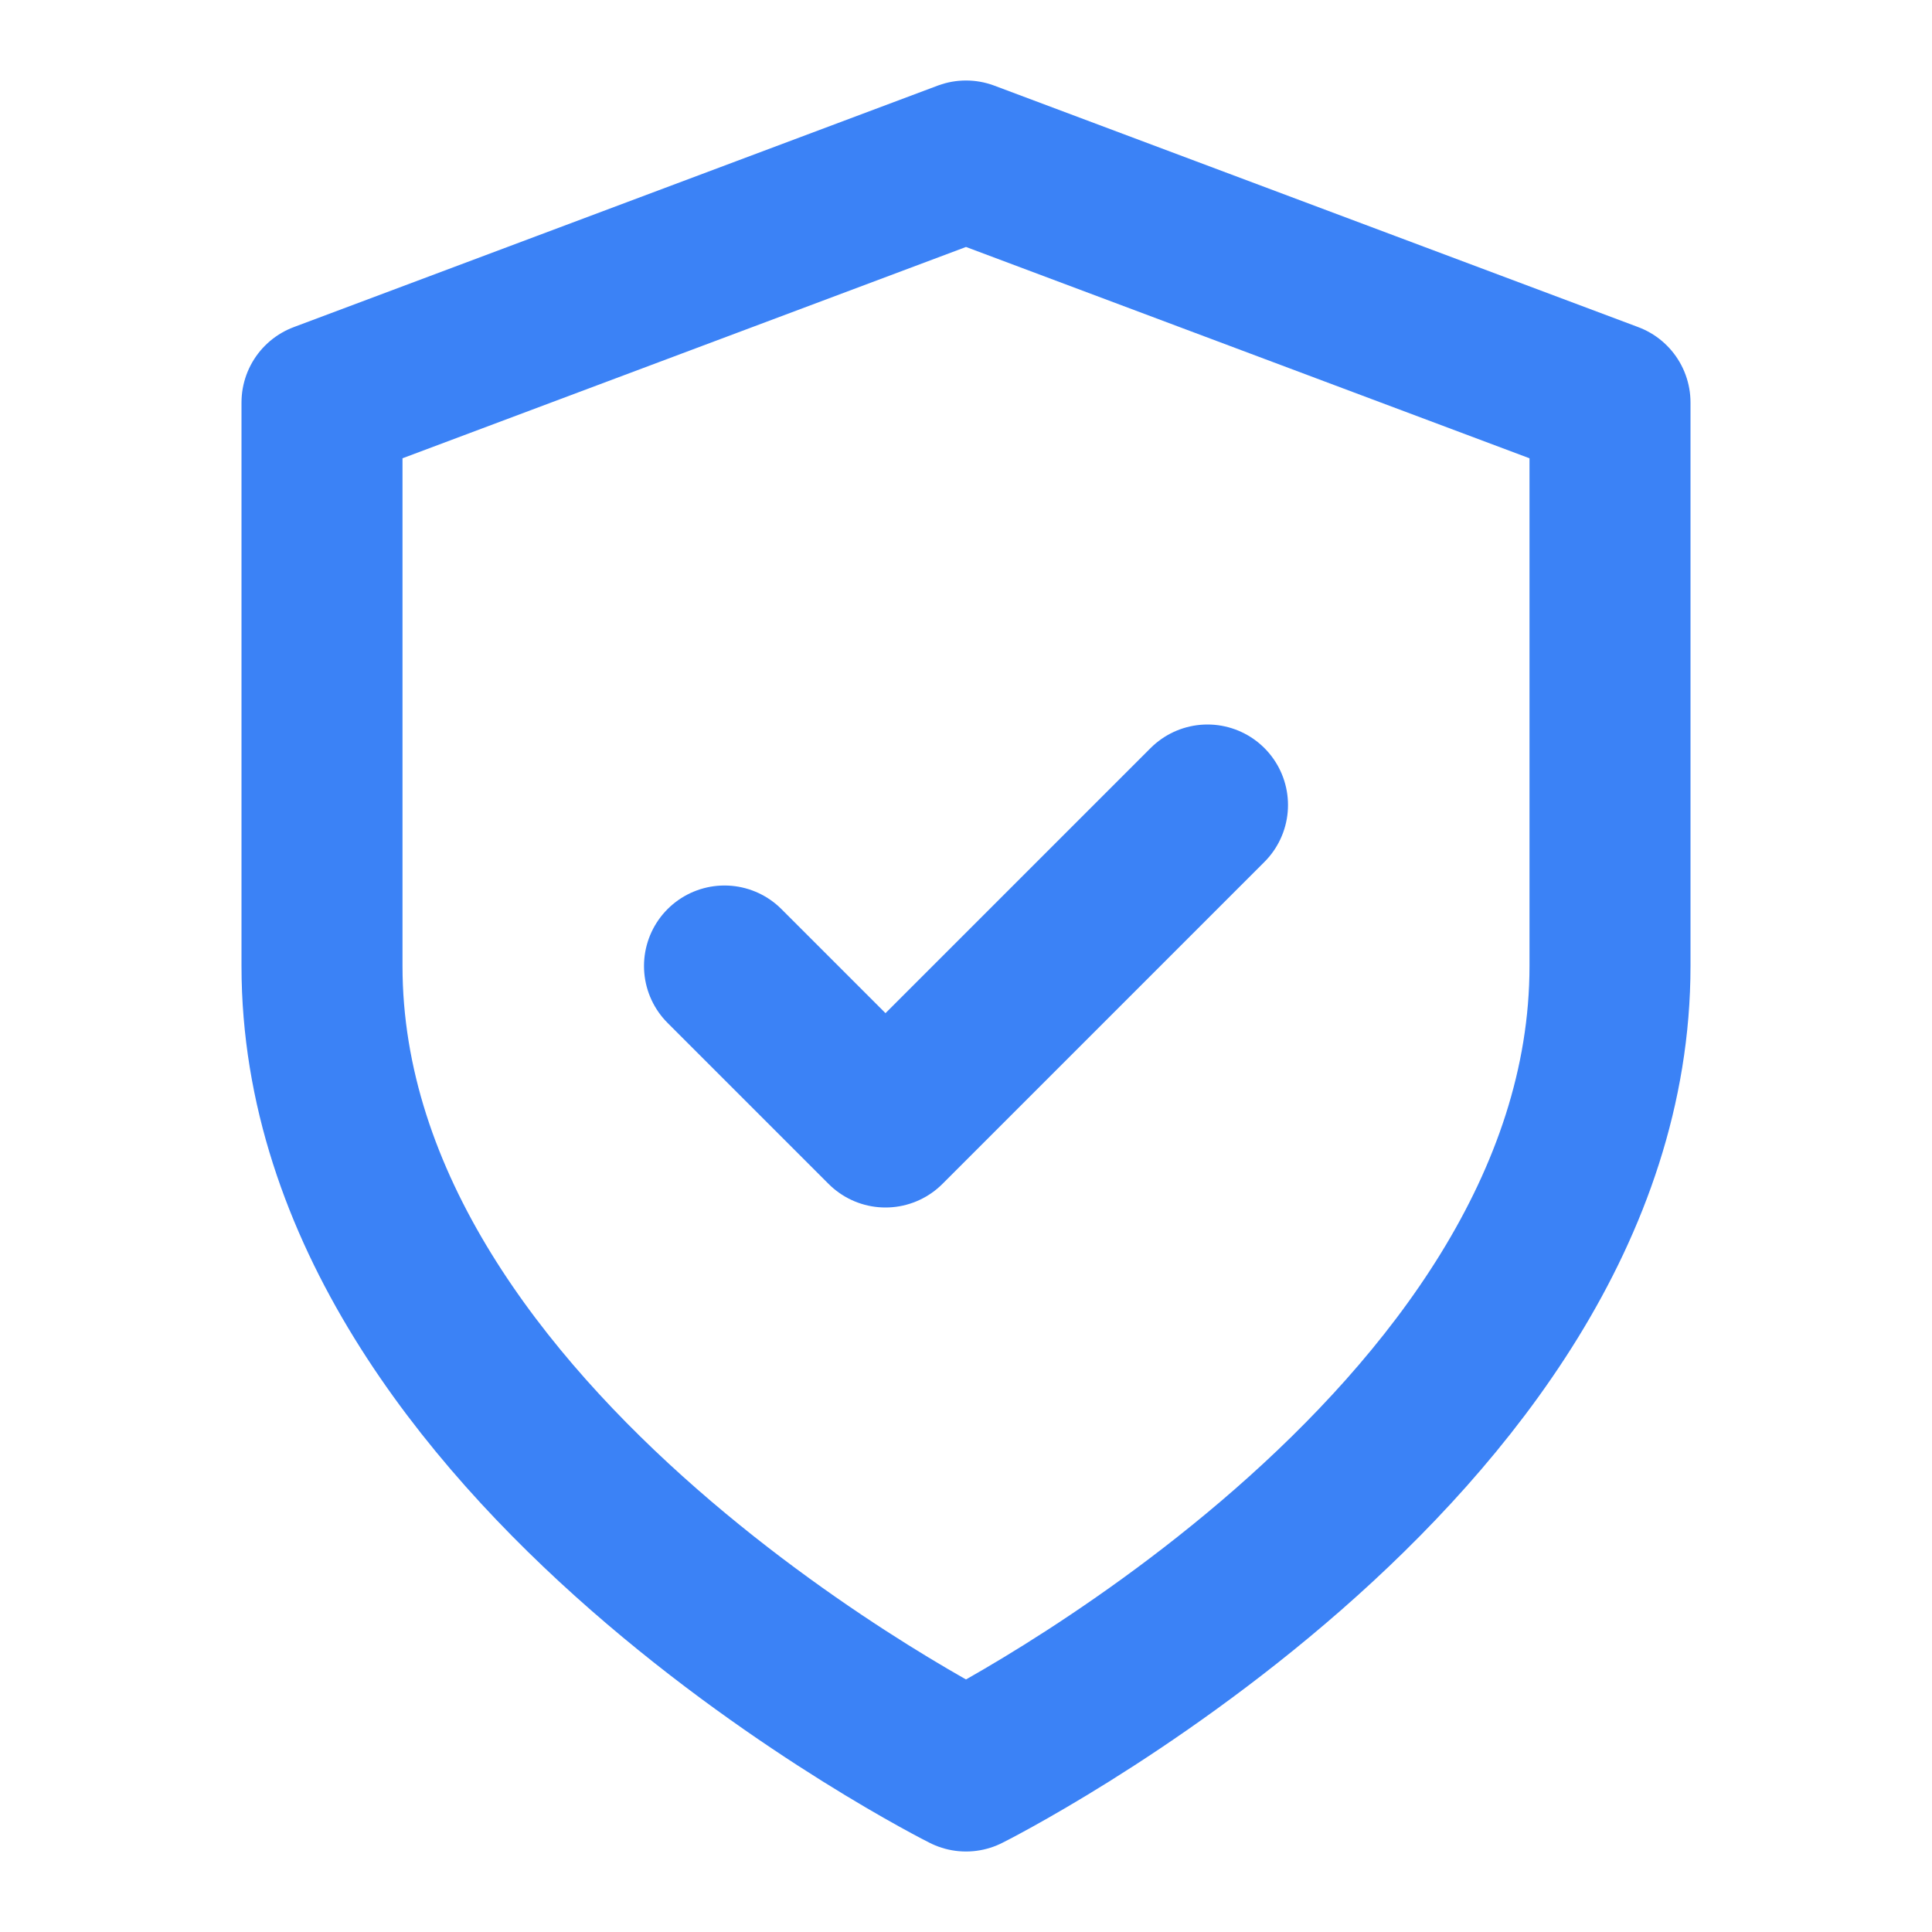
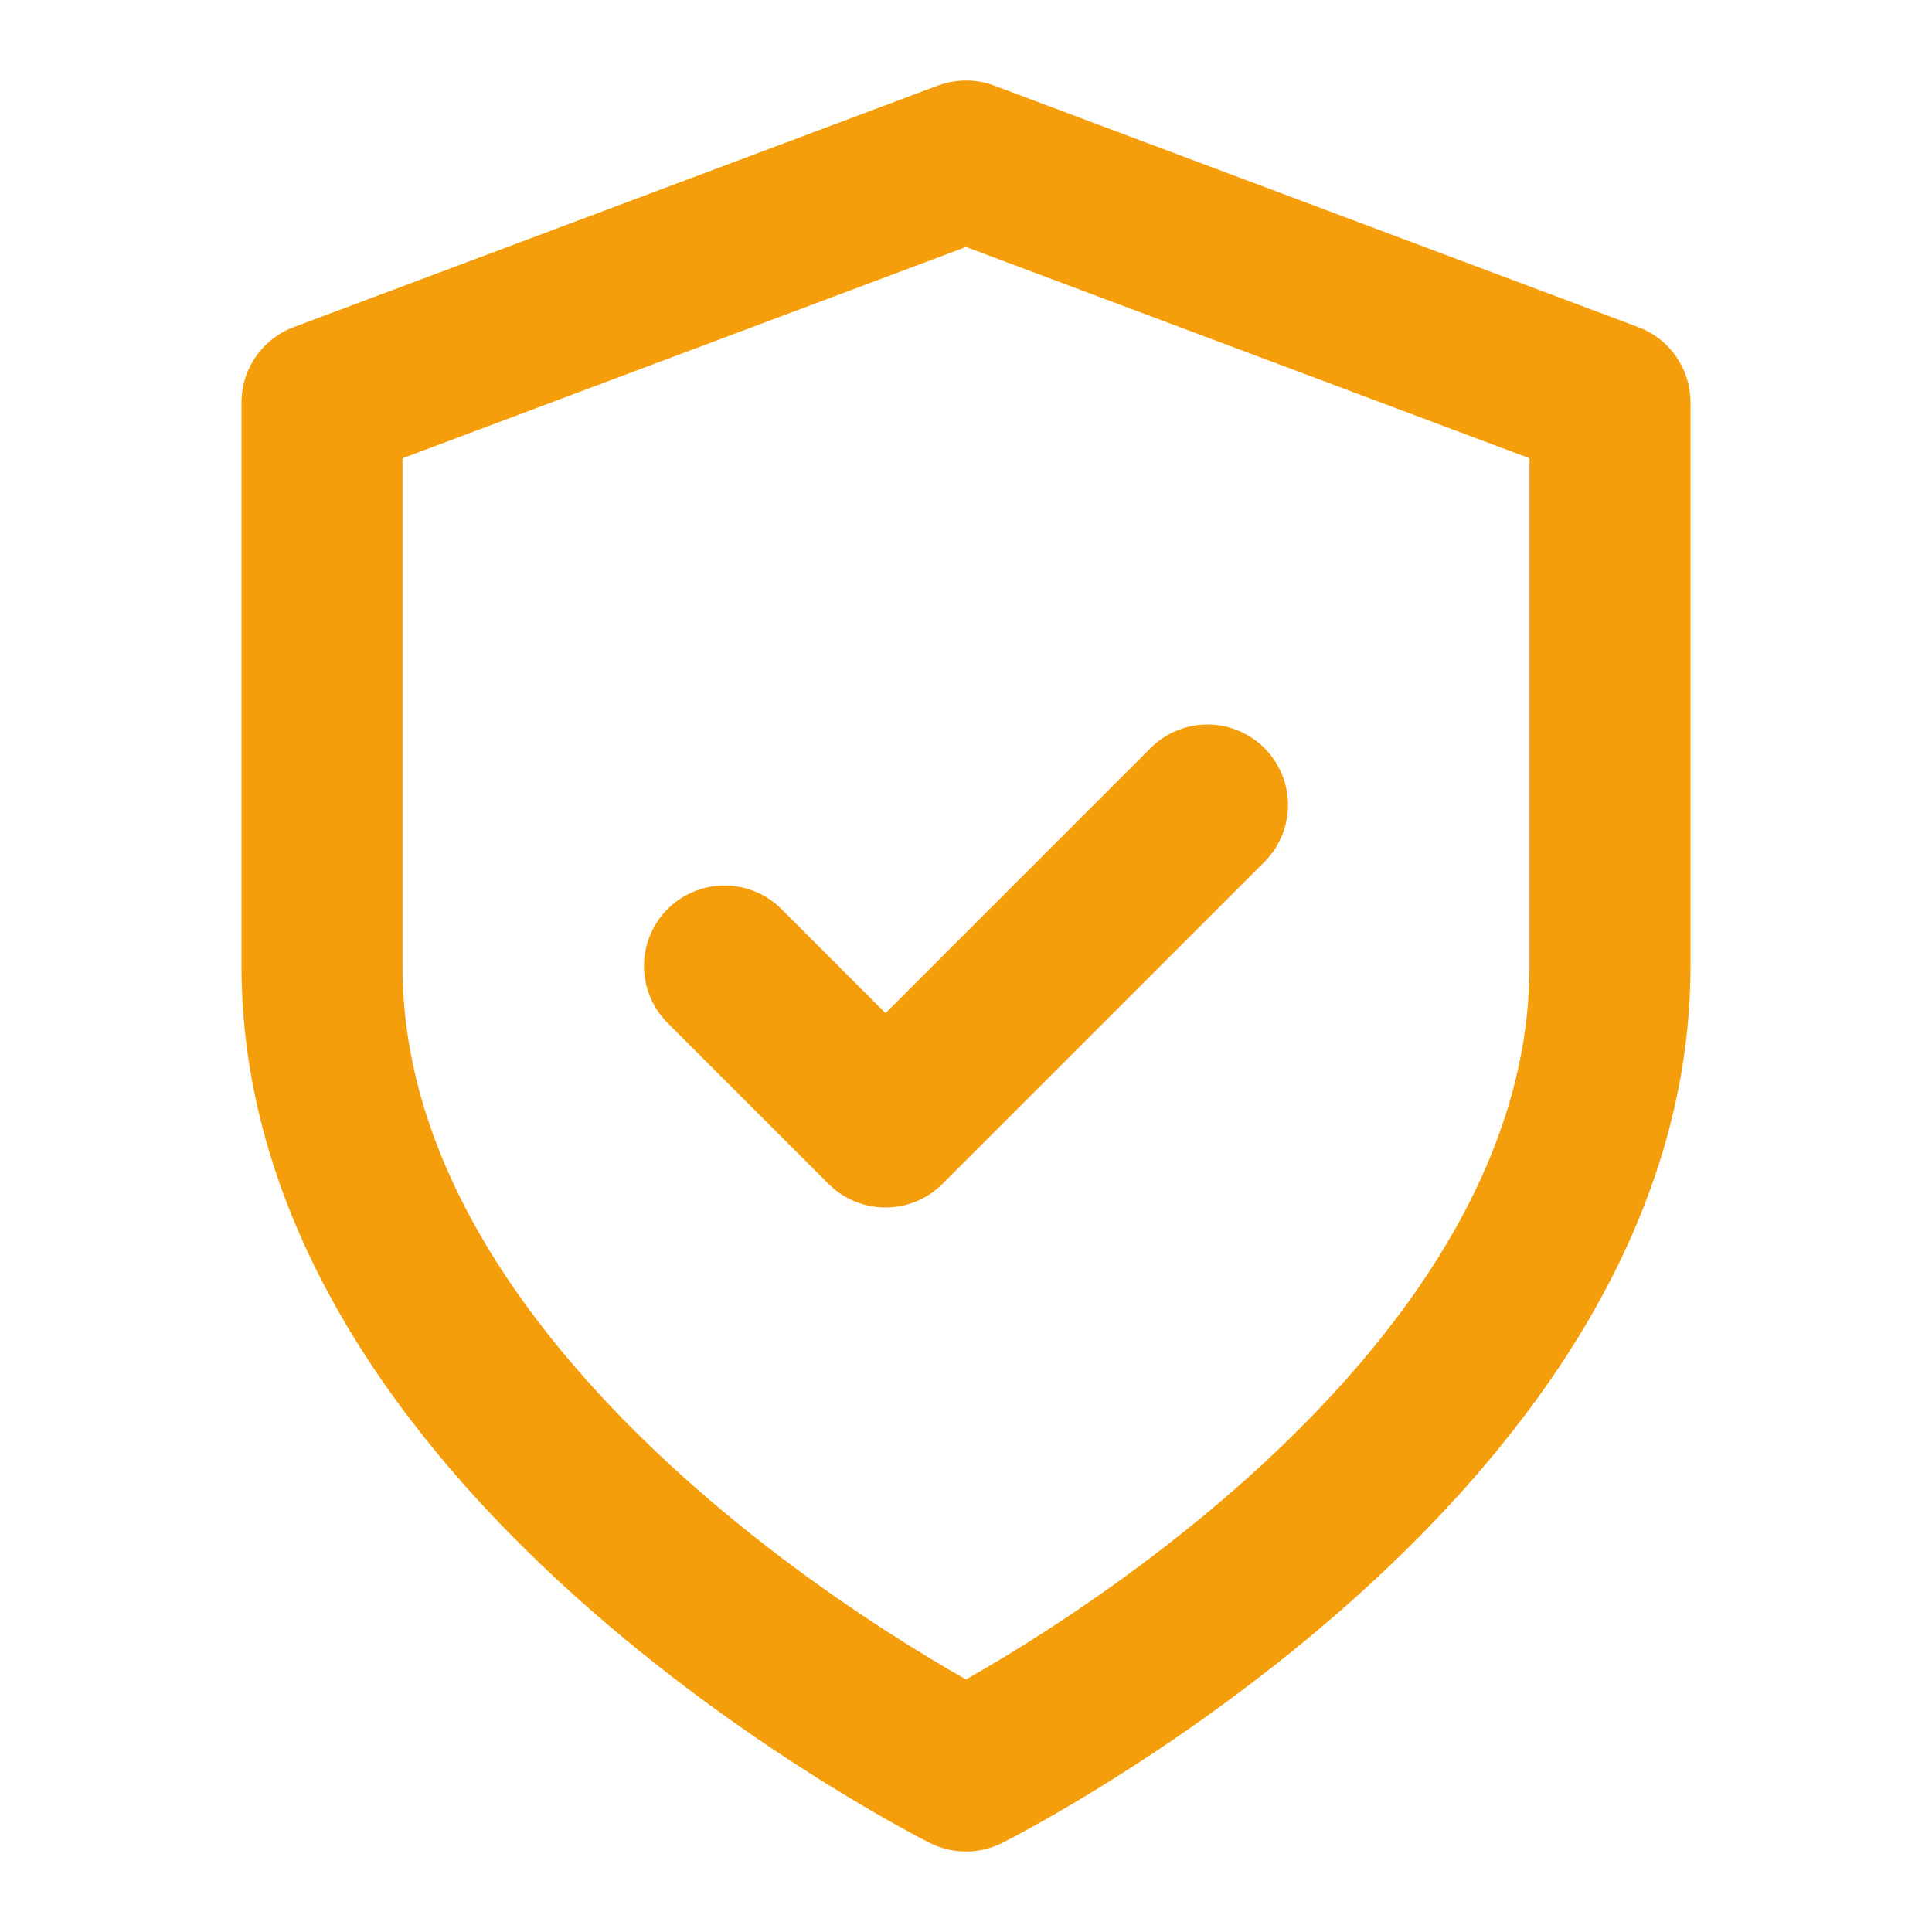
- <svg xmlns="http://www.w3.org/2000/svg" viewBox="0 0 24 24" fill="none" stroke="#3B82F6" stroke-width="2" stroke-linecap="round" stroke-linejoin="round">
+ <svg xmlns="http://www.w3.org/2000/svg" viewBox="0 0 24 24" fill="none" stroke="#F59E0B" stroke-width="2" stroke-linecap="round" stroke-linejoin="round">
  <path d="M12 22s8-4 8-10V5l-8-3-8 3v7c0 6 8 10 8 10z" />
  <path d="m9 12 2 2 4-4" />
</svg>
